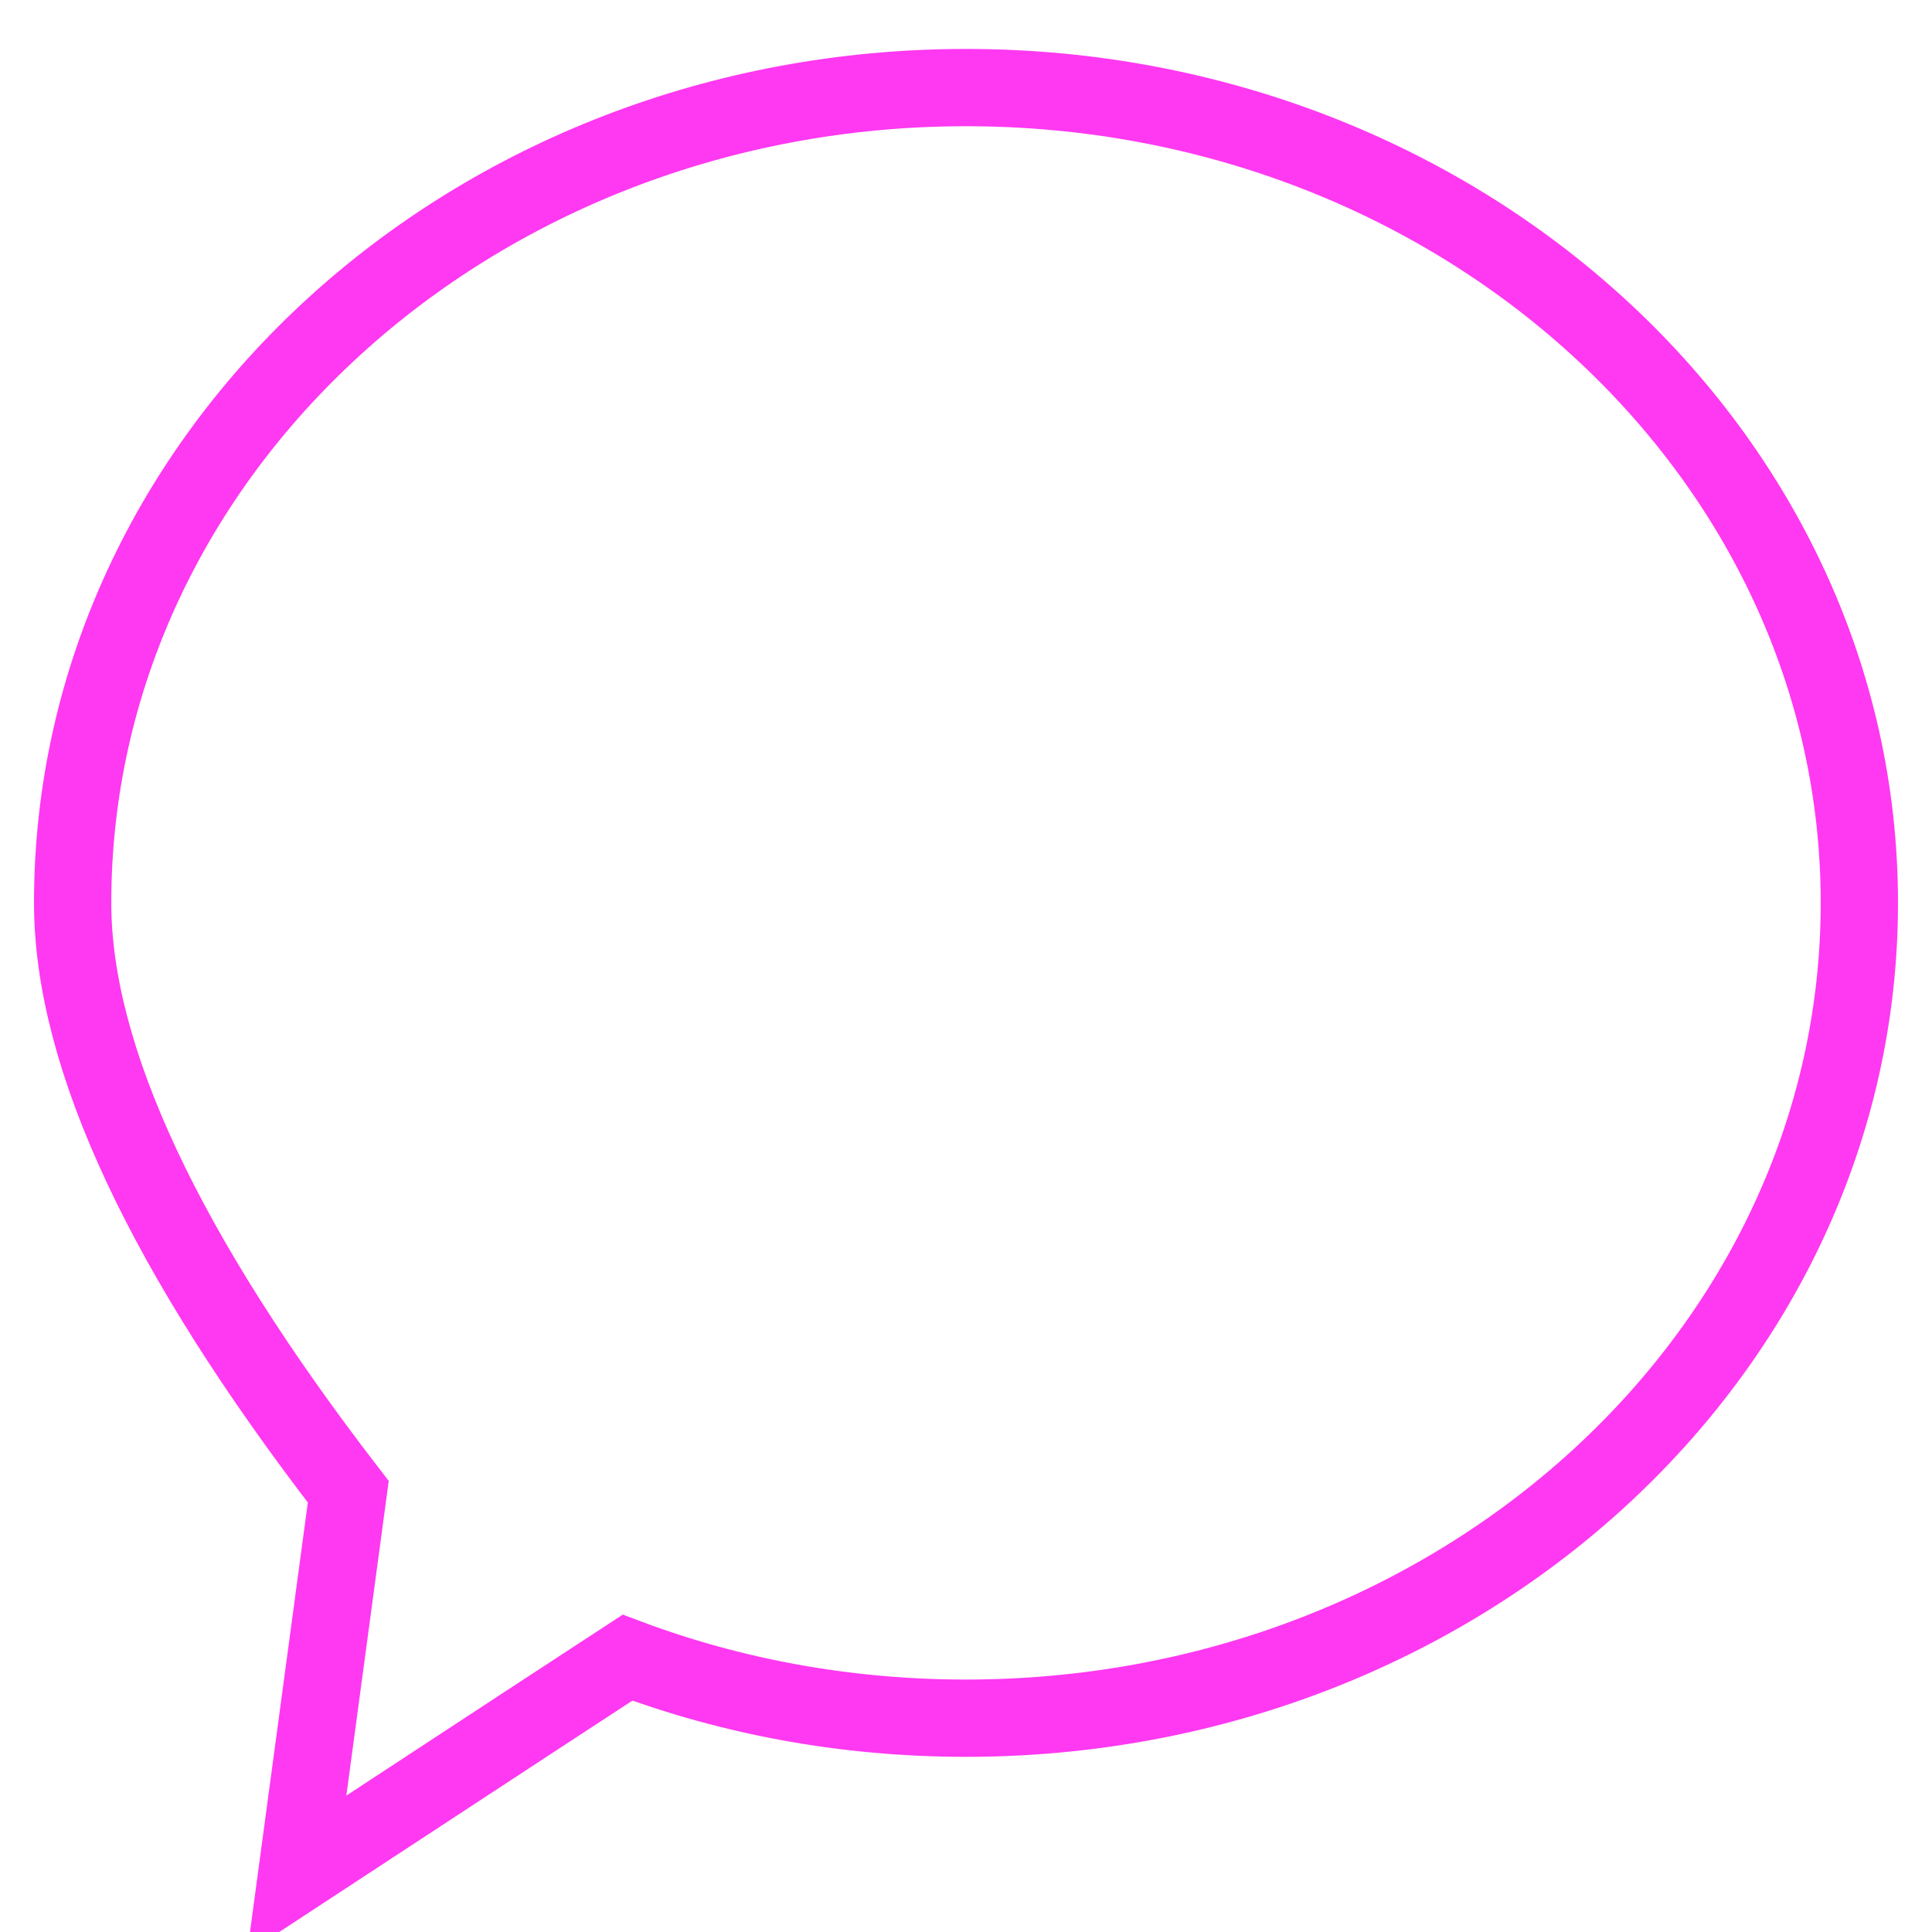
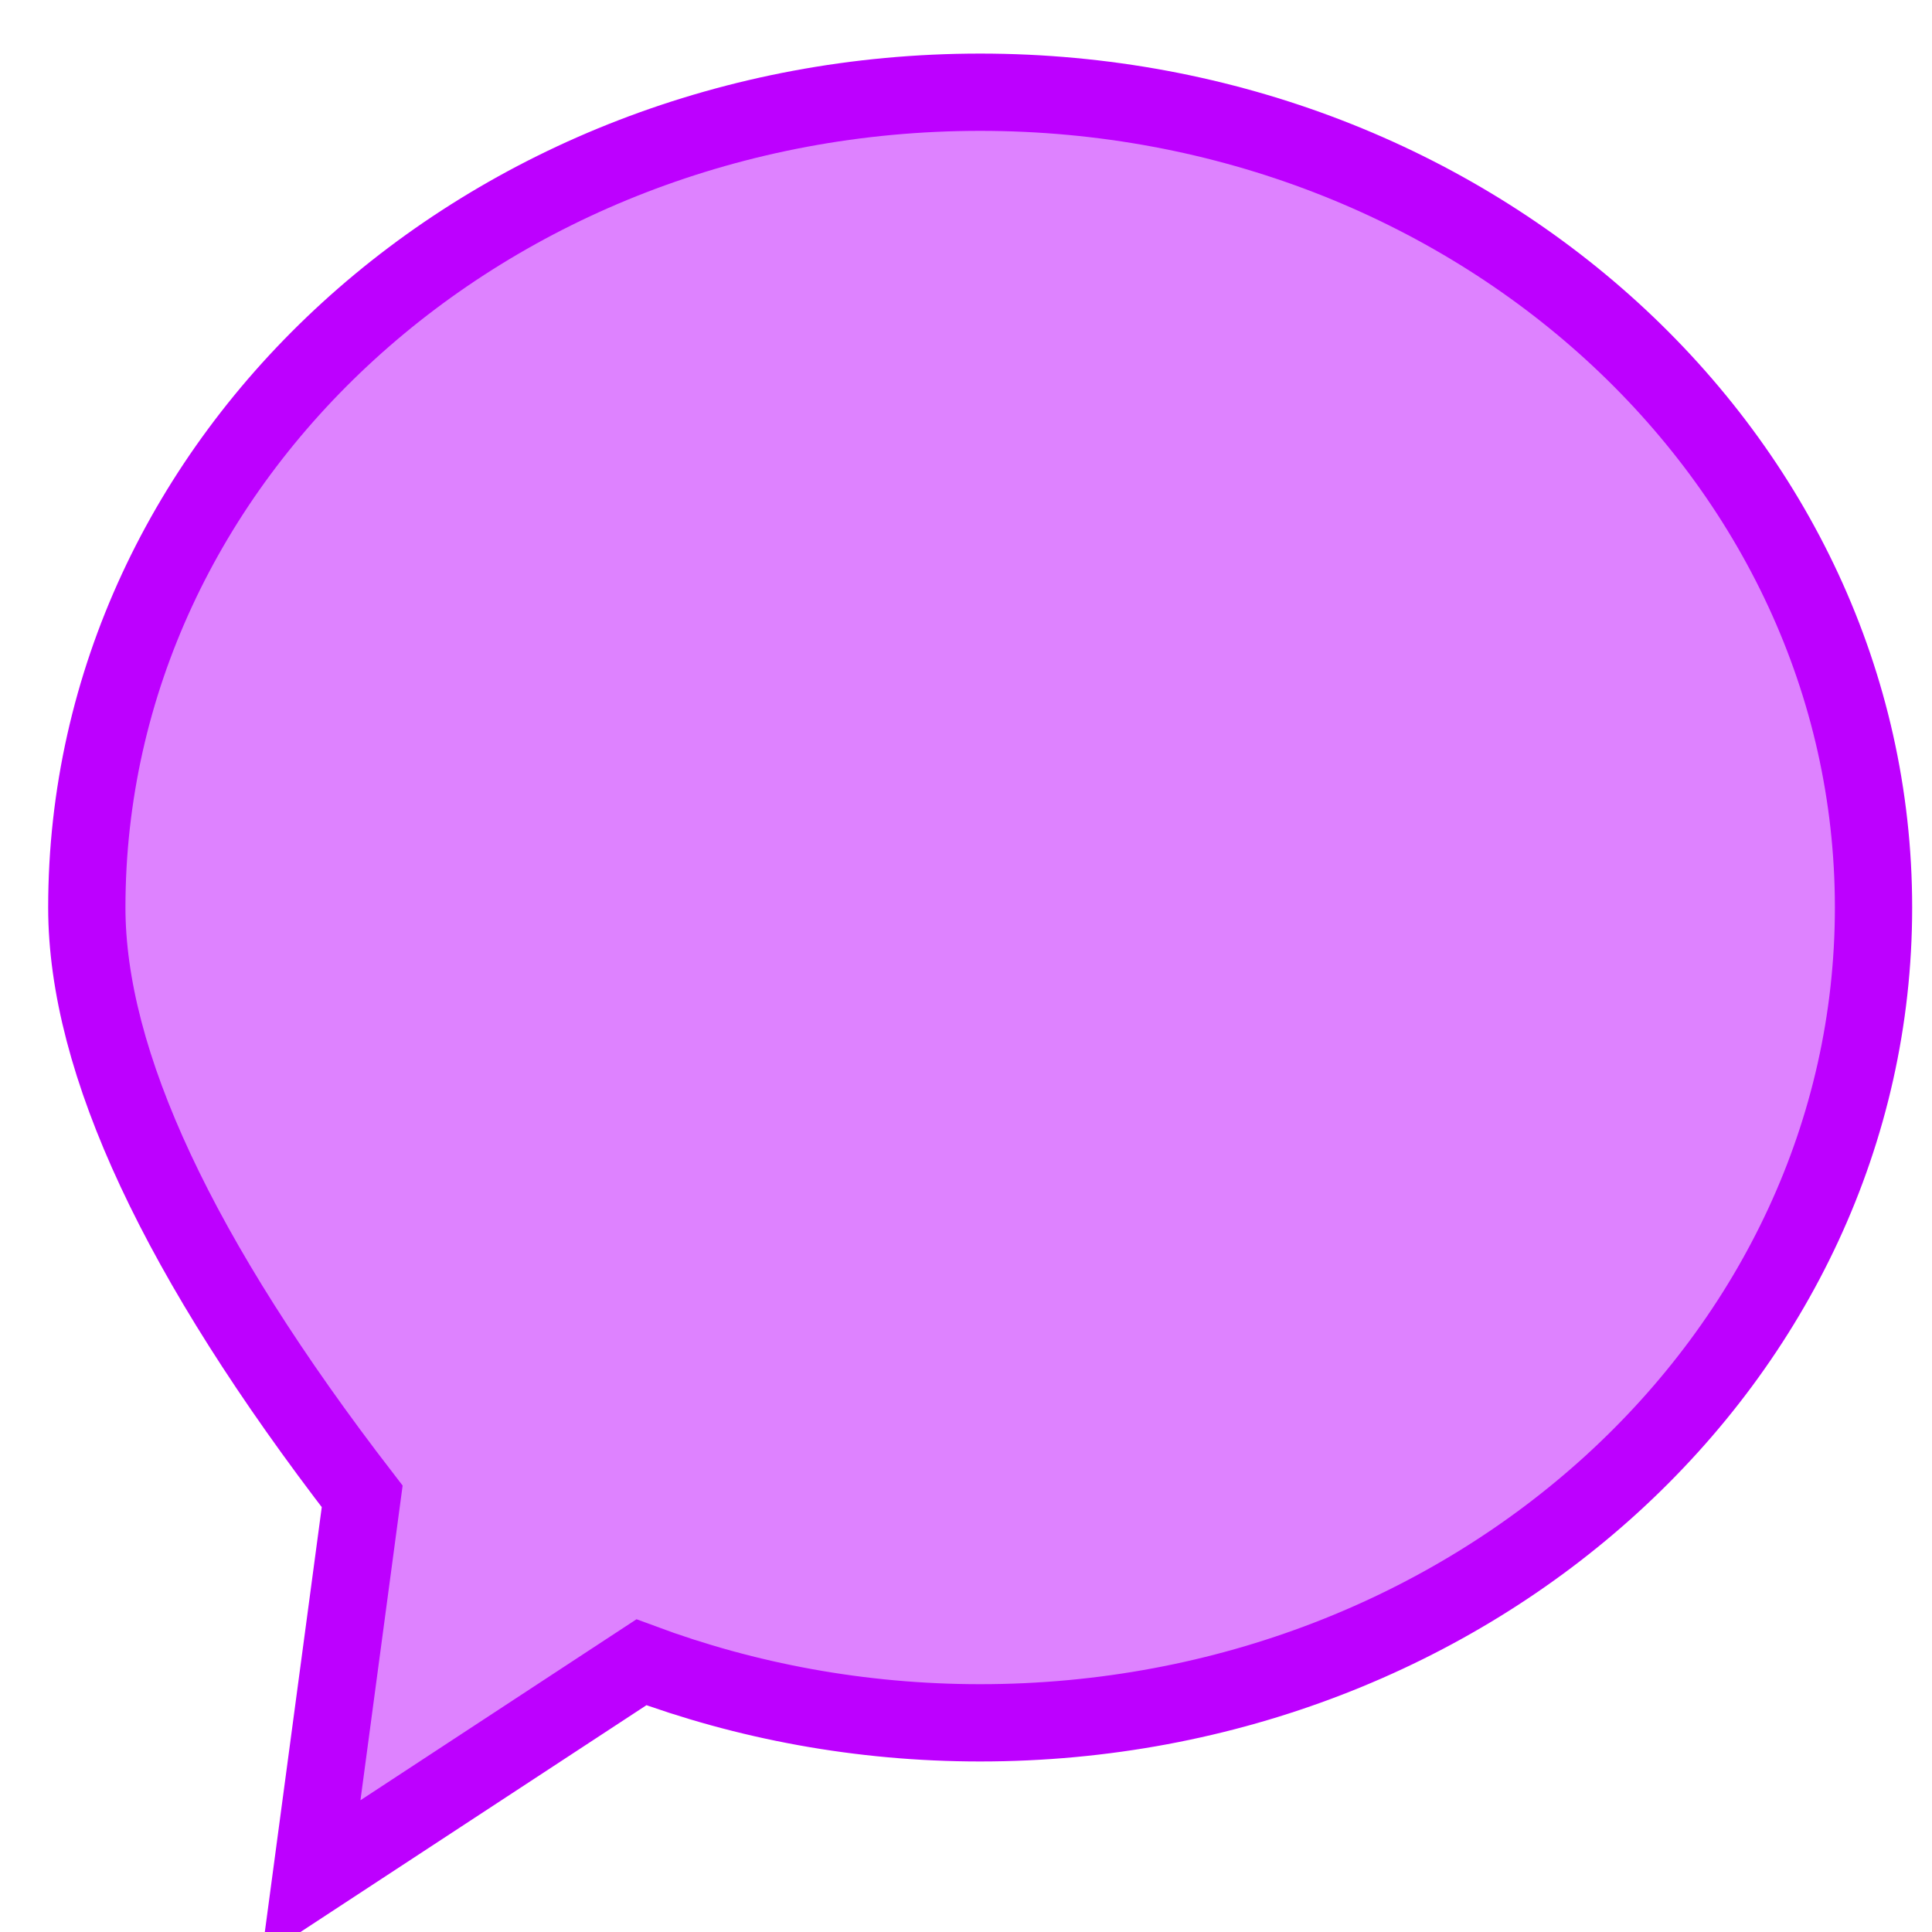
<svg xmlns="http://www.w3.org/2000/svg" xmlns:xlink="http://www.w3.org/1999/xlink" version="1.1" preserveAspectRatio="xMidYMid meet" viewBox="0 0 75 75" width="75" height="75">
  <defs>
-     <path d="M2.82 35.05C2.82 17.57 18.35 3.4 37.5 3.4C56.65 3.4 72.18 17.57 72.18 35.05C72.18 52.53 56.66 66.7 37.5 66.7C32.85 66.7 28.41 65.87 24.36 64.35C23.5 64.91 19.22 67.71 11.52 72.76L13.52 57.91C6.39 48.66 2.82 41.04 2.82 35.05Z" id="c25IZq90pE" />
+     <path d="M3.37 35.23C3.37 17.75 18.89 3.58 38.05 3.58C57.2 3.58 72.73 17.75 72.73 35.23C72.73 52.71 57.2 66.88 38.05 66.88C33.4 66.88 28.96 66.04 24.9 64.53C24.05 65.09 19.77 67.89 12.07 72.94L14.06 58.09C6.93 48.84 3.37 41.22 3.37 35.23Z" id="cLxExr6E" />
  </defs>
  <g>
    <g>
      <g>
+         <use xlink:href="#cLxExr6E" opacity="1" fill="#bd00ff" fill-opacity="0.49" />
        <g>
-           <use xlink:href="#c25IZq90pE" opacity="1" fill-opacity="0" stroke="#ff38f1" stroke-width="3" stroke-opacity="1" />
+           <use xlink:href="#cLxExr6E" opacity="1" fill-opacity="0" stroke="#bd00ff" stroke-width="3" stroke-opacity="1" />
        </g>
      </g>
    </g>
  </g>
</svg>
